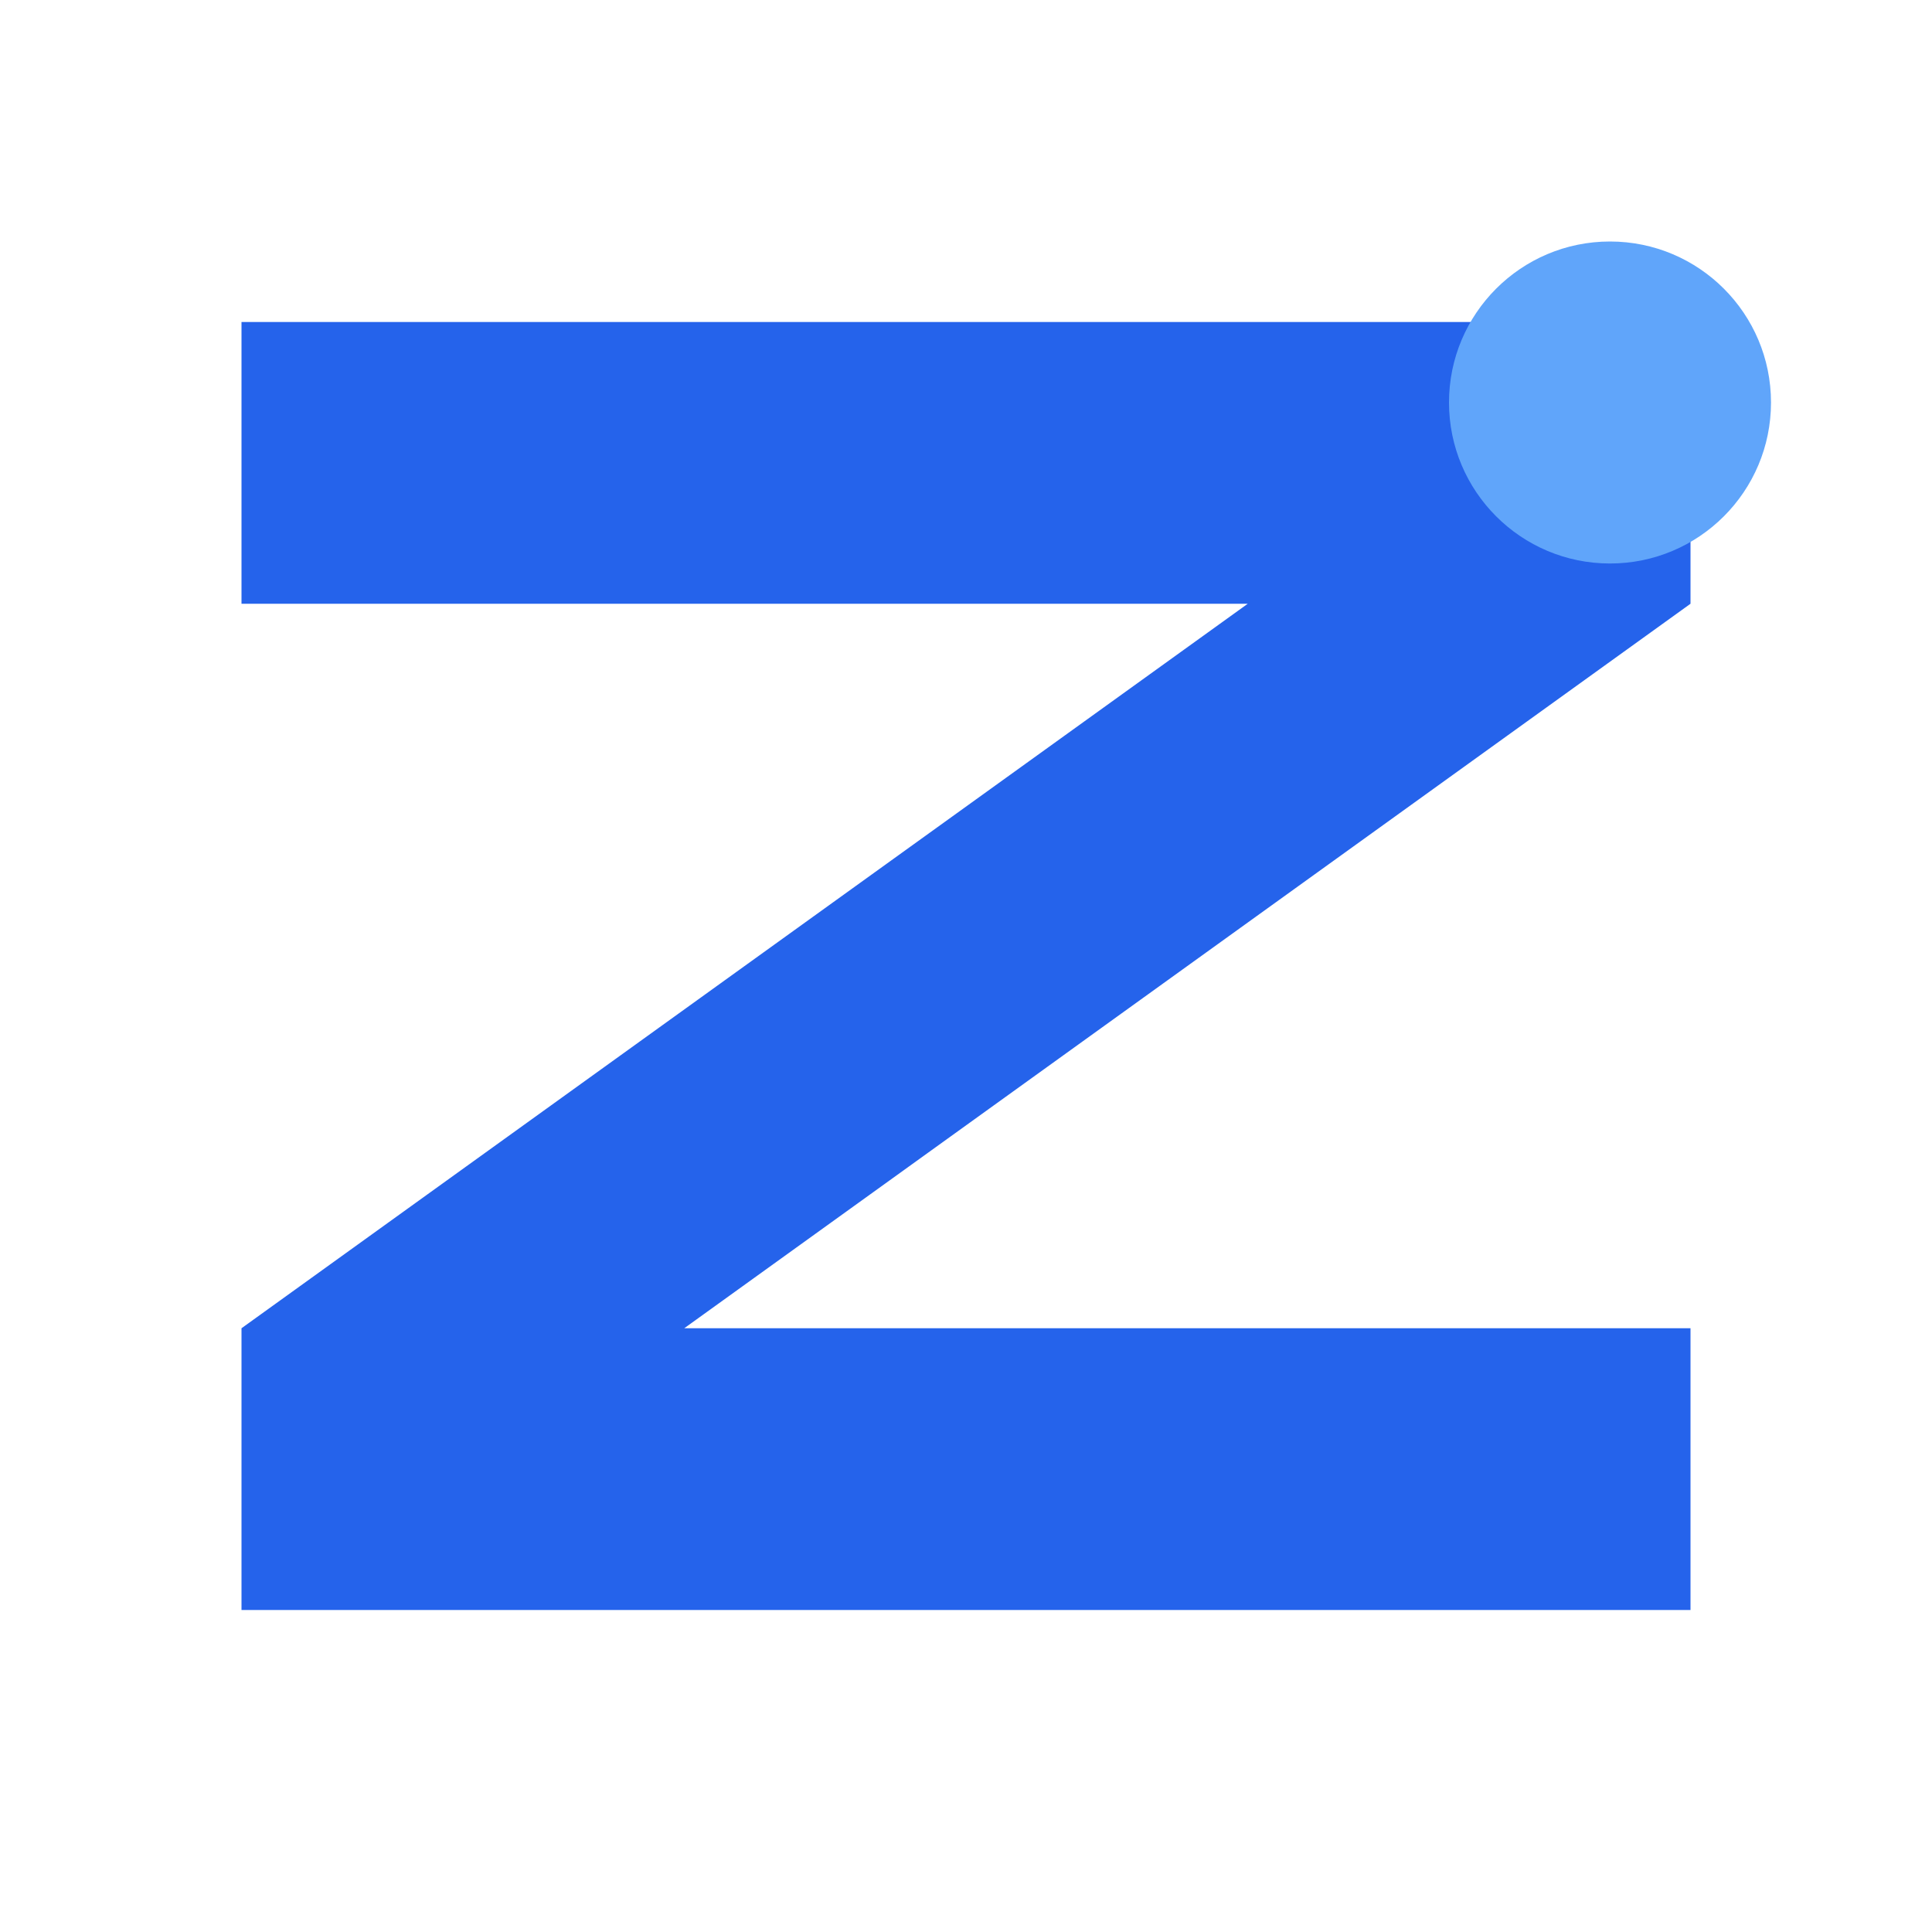
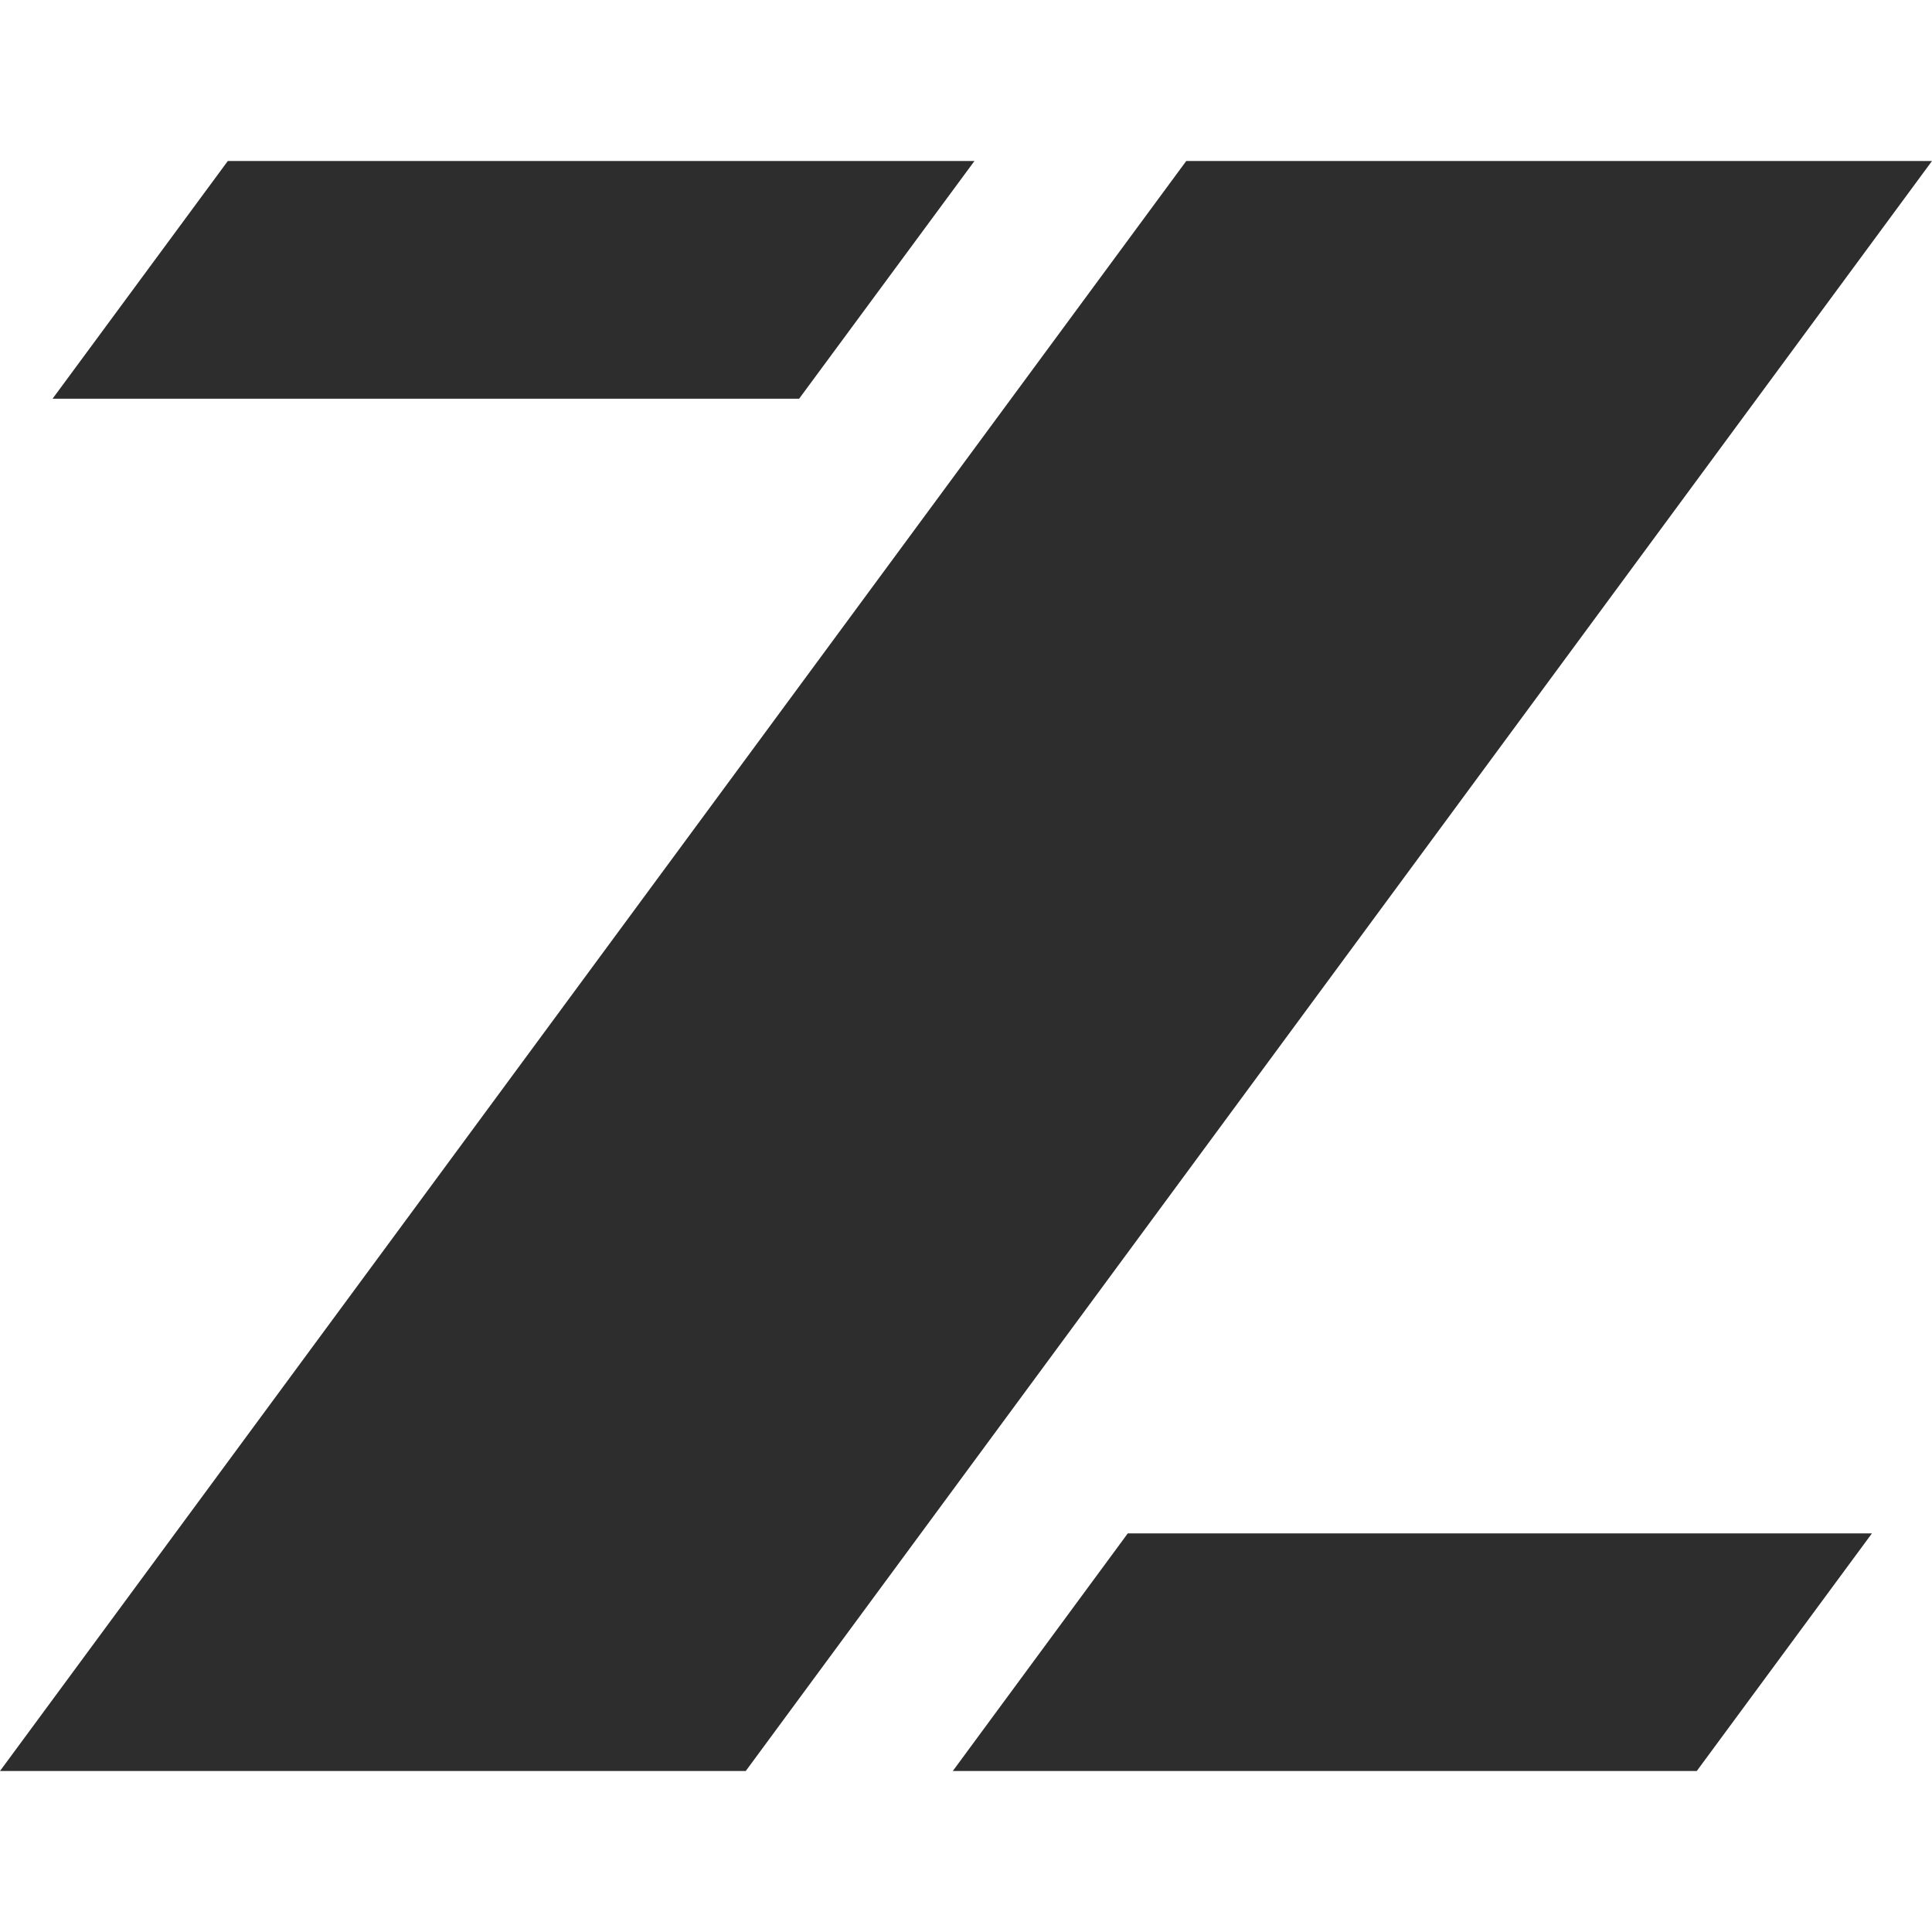
- <svg xmlns="http://www.w3.org/2000/svg" viewBox="0 0 24 24" width="24" height="24">
-   <path fill="#2563EB" d="M3 4h18v3.5L8.5 16.5H21V20H3v-3.5L15.5 7.5H3V4z" />
-   <circle cx="20" cy="5" r="2" fill="#60A5FA" />
+ <svg xmlns="http://www.w3.org/2000/svg" viewBox="0 0 24 24" width="24" height="24" fill="#2d2d2d" fill-rule="evenodd">
+   <path d="M12.105 2L9.927 4.953H.653L2.83 2h9.276zM23.254 19.048L21.078 22h-9.242l2.174-2.952h9.244zM24 2L9.264 22H0L14.736 2H24z" />
</svg>
